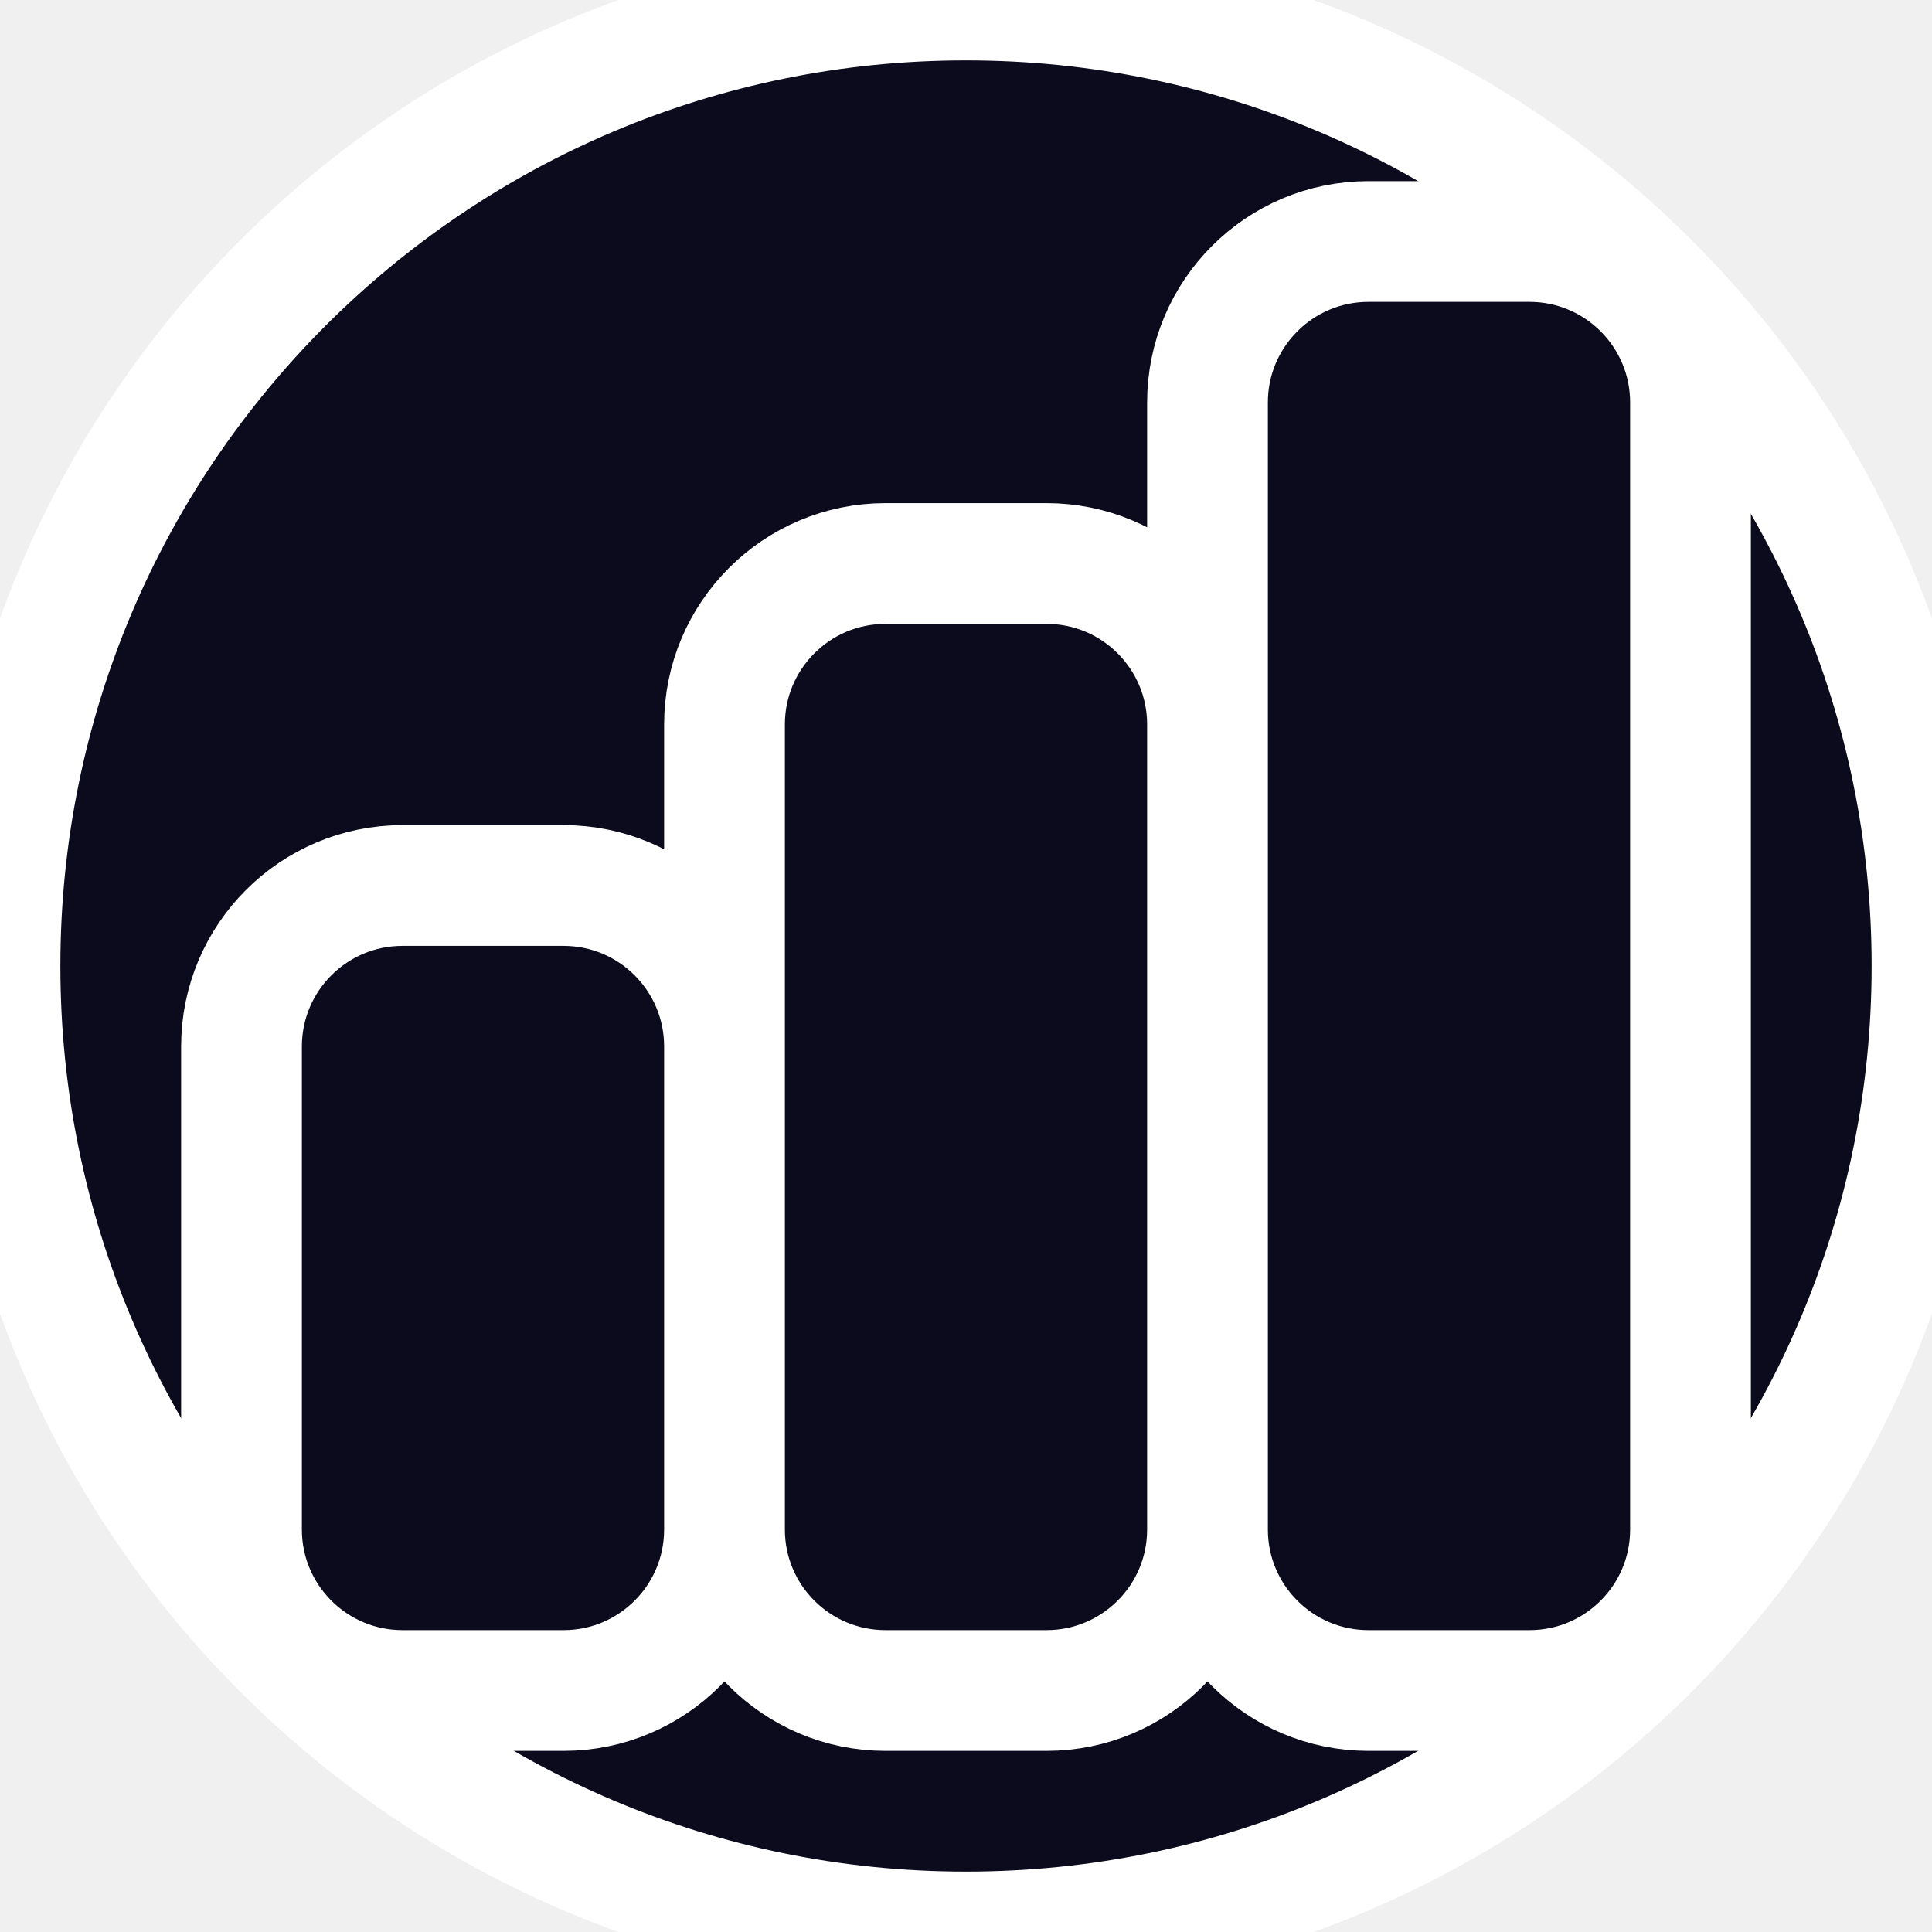
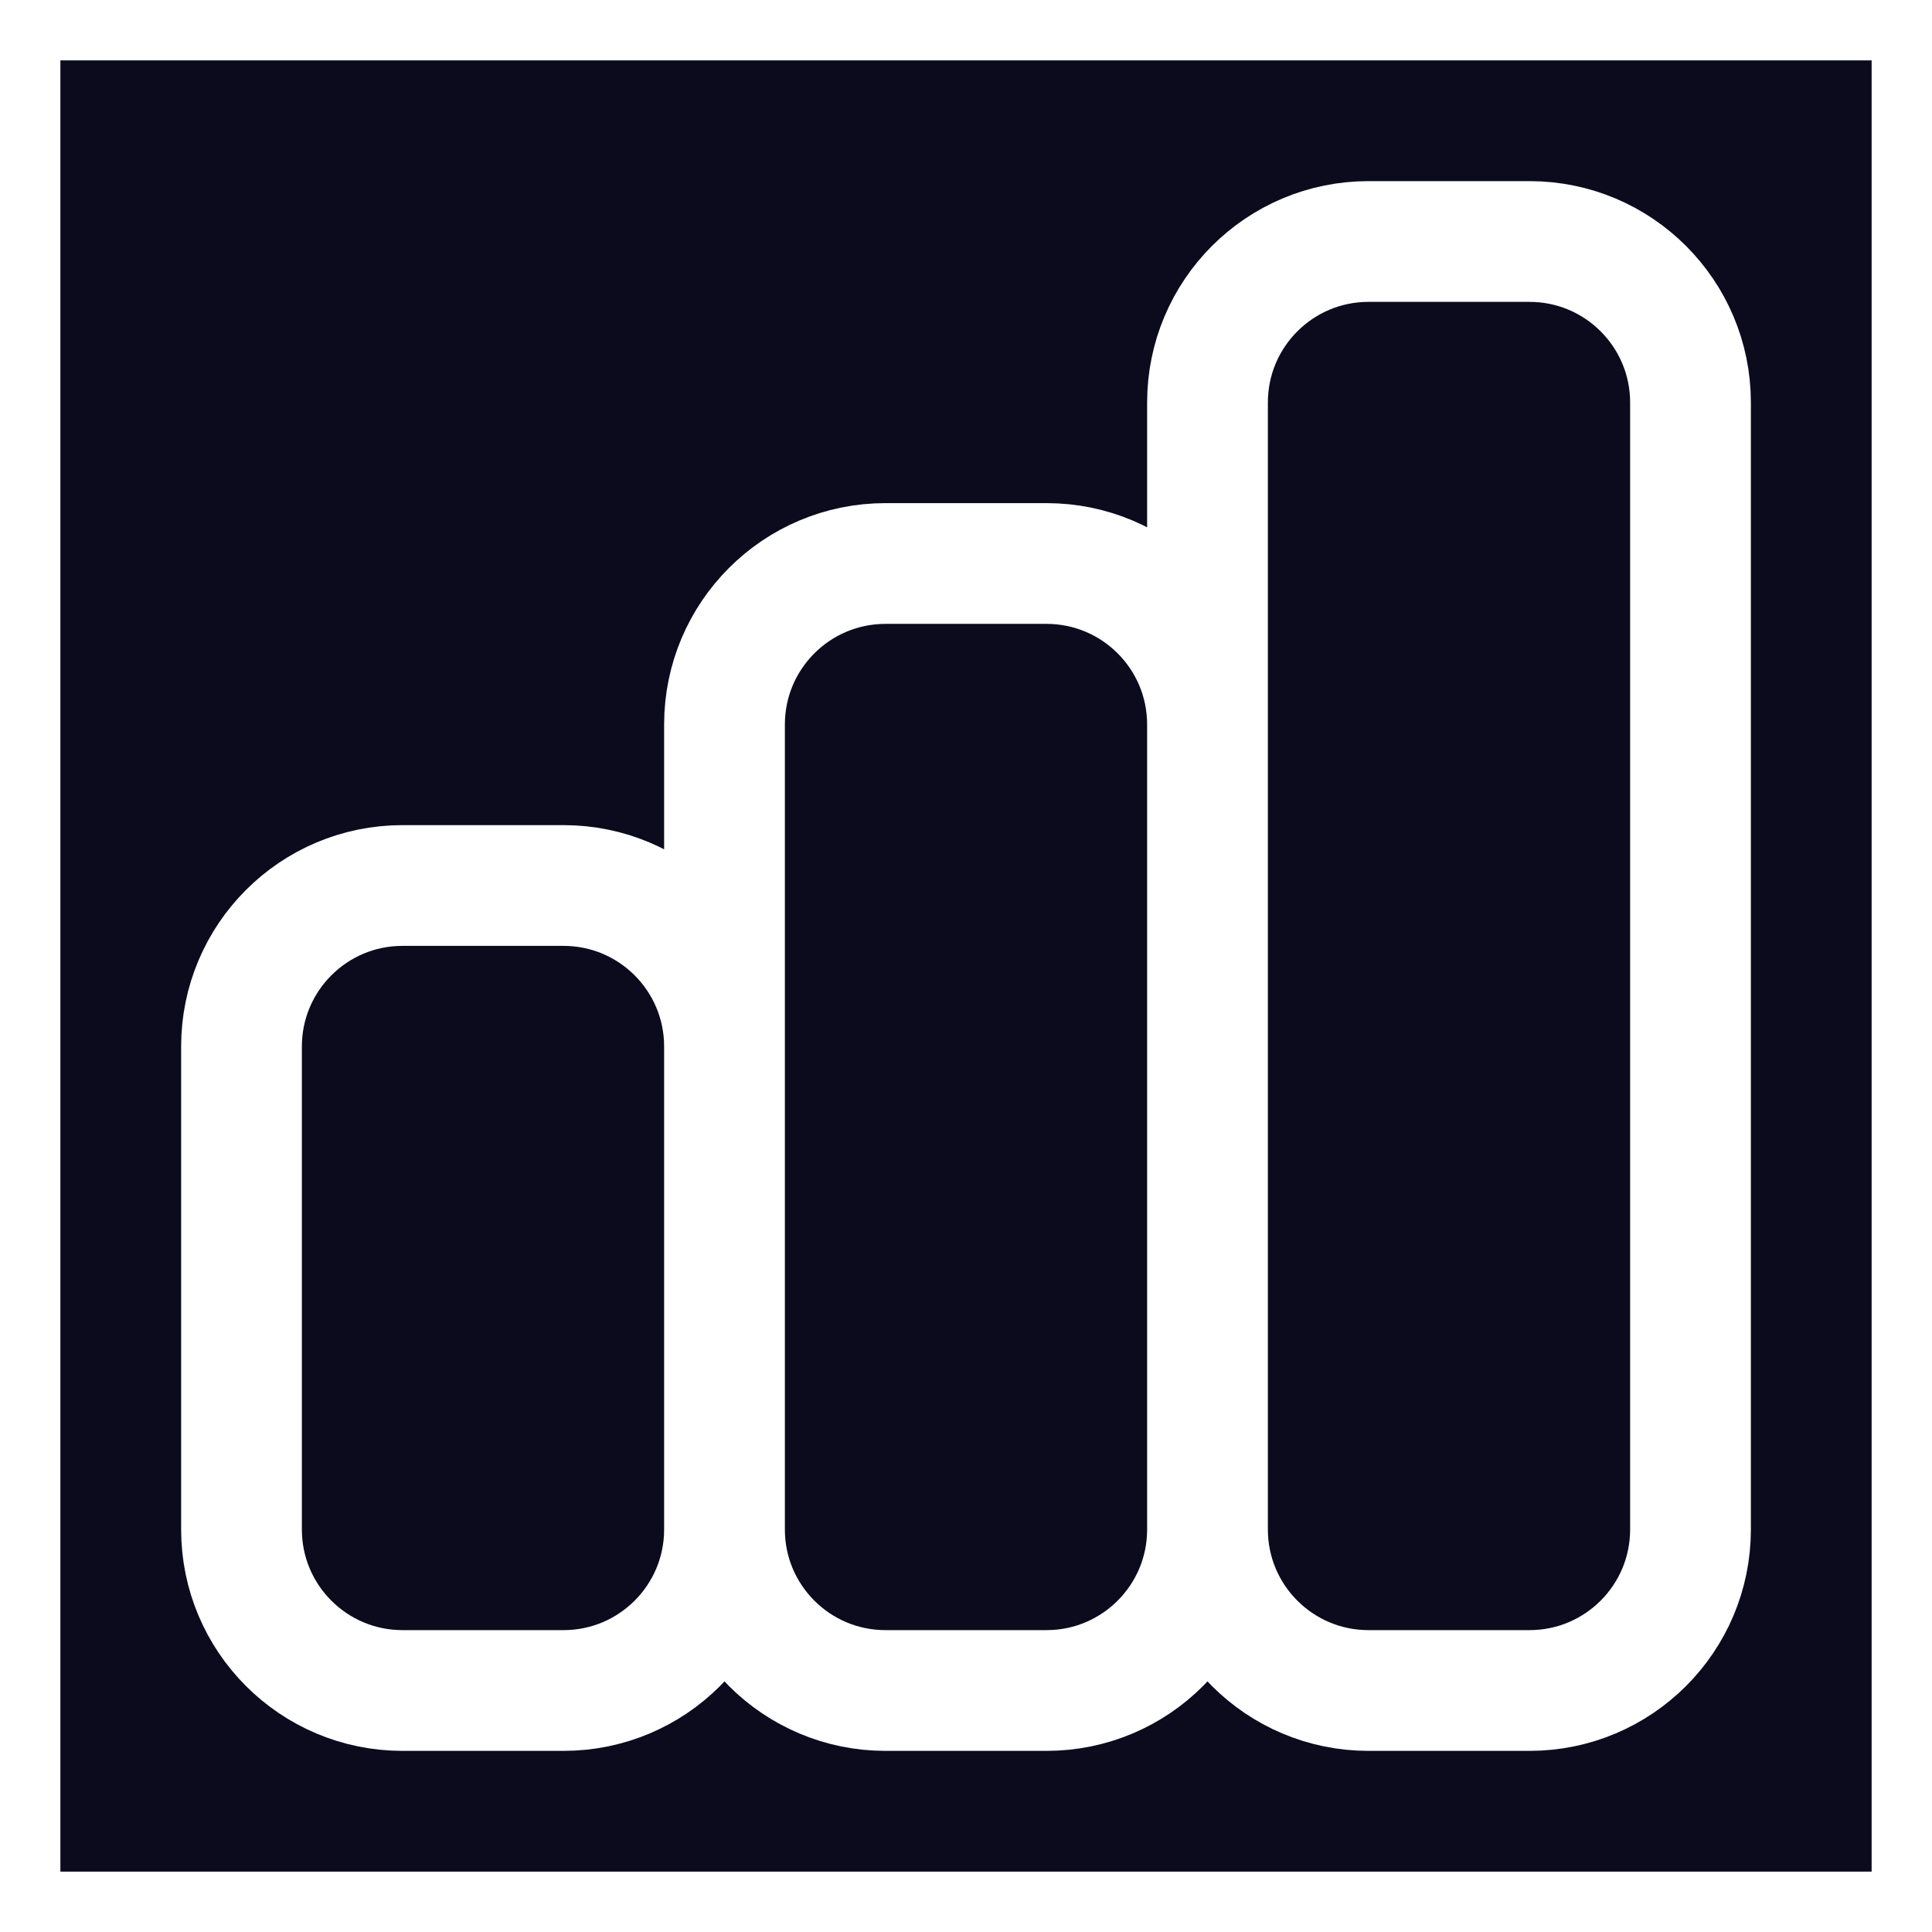
- <svg xmlns="http://www.w3.org/2000/svg" fill="none" viewBox="0 0 24 24" stroke-width="1.5" stroke="white" class="w-6 h-6">
-   <circle cx="12" cy="12" r="12" fill="#0c0b1e" />
-   <path stroke-linecap="round" stroke-linejoin="round" d="M9 19v-6a2 2 0 00-2-2H5a2 2 0 00-2 2v6a2 2 0 002 2h2a2 2 0 002-2zm0 0V9a2 2 0 012-2h2a2 2 0 012 2v10m-6 0a2 2 0 002 2h2a2 2 0 002-2m0 0V5a2 2 0 012-2h2a2 2 0 012 2v14a2 2 0 01-2 2h-2a2 2 0 01-2-2z" />
+ <svg xmlns="http://www.w3.org/2000/svg" viewBox="0 0 24 24" stroke-width="1.5" stroke="white">
+   <rect width="24" height="24" fill="#0c0b1e" />
+   <path fill="none" stroke-linecap="round" stroke-linejoin="round" d="M9 19v-6a2 2 0 00-2-2H5a2 2 0 00-2 2v6a2 2 0 002 2h2a2 2 0 002-2zm0 0V9a2 2 0 012-2h2a2 2 0 012 2v10m-6 0a2 2 0 002 2h2a2 2 0 002-2m0 0V5a2 2 0 012-2h2a2 2 0 012 2v14a2 2 0 01-2 2h-2a2 2 0 01-2-2z" />
</svg>
